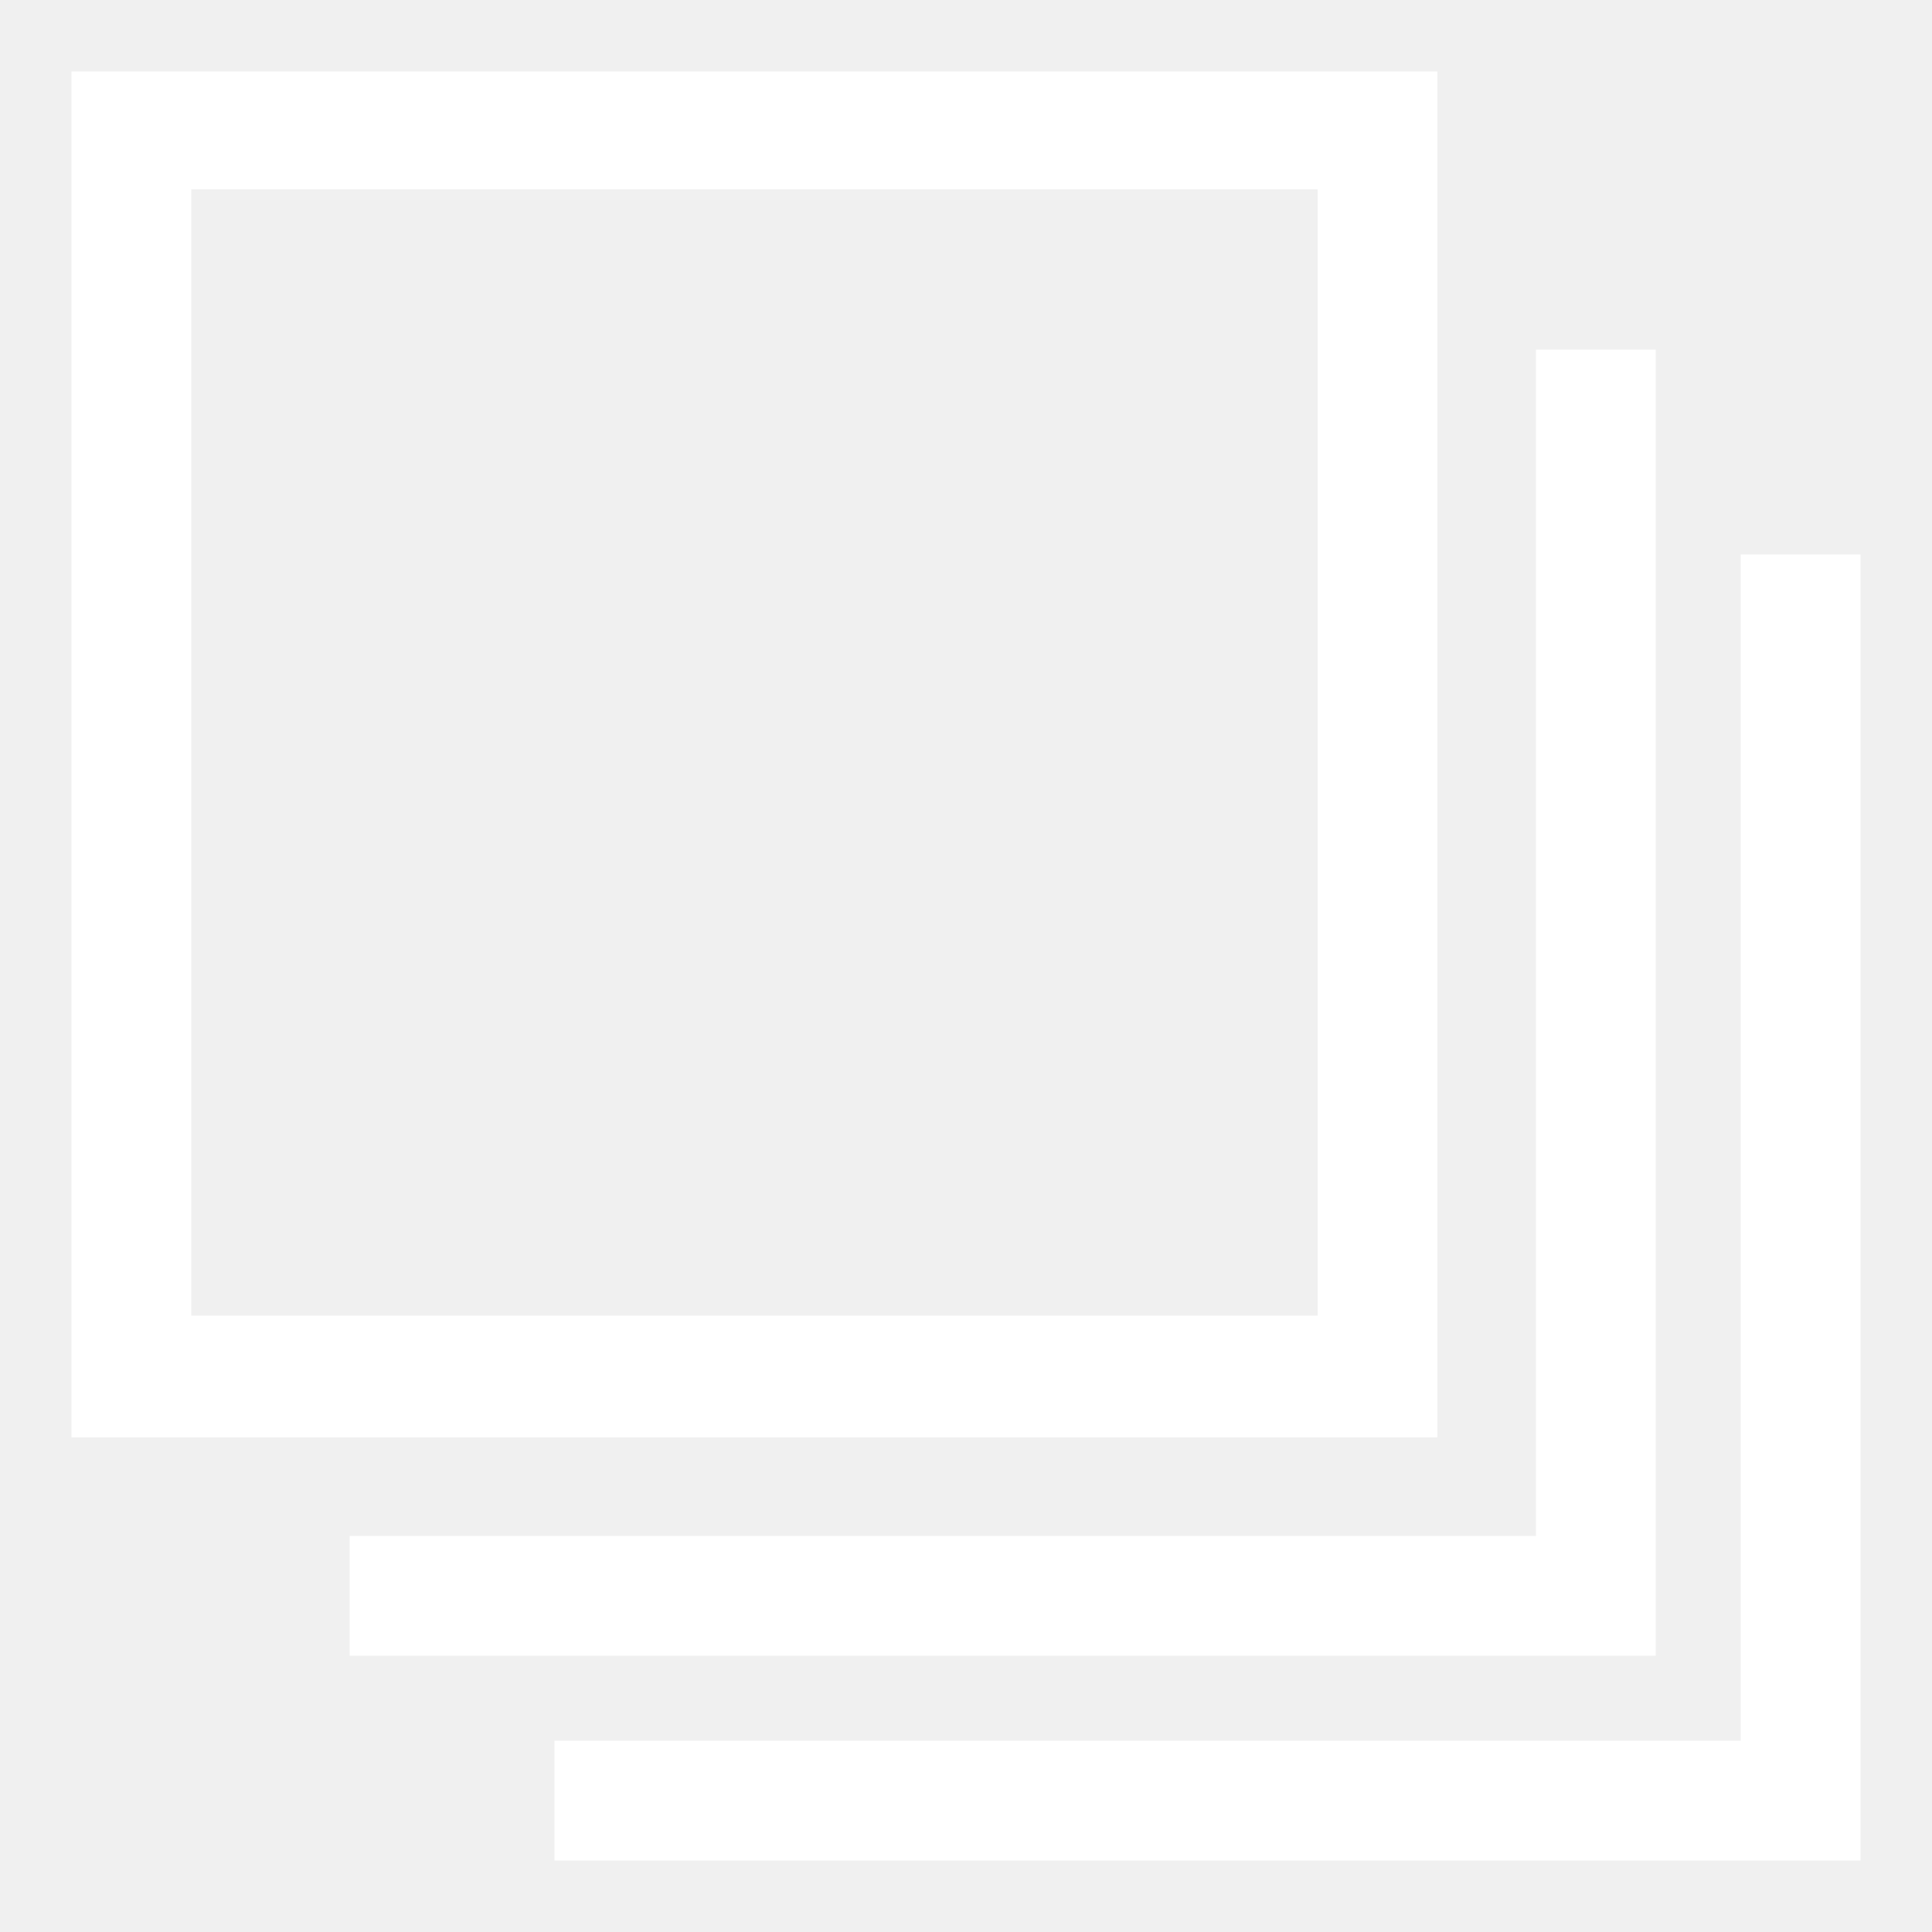
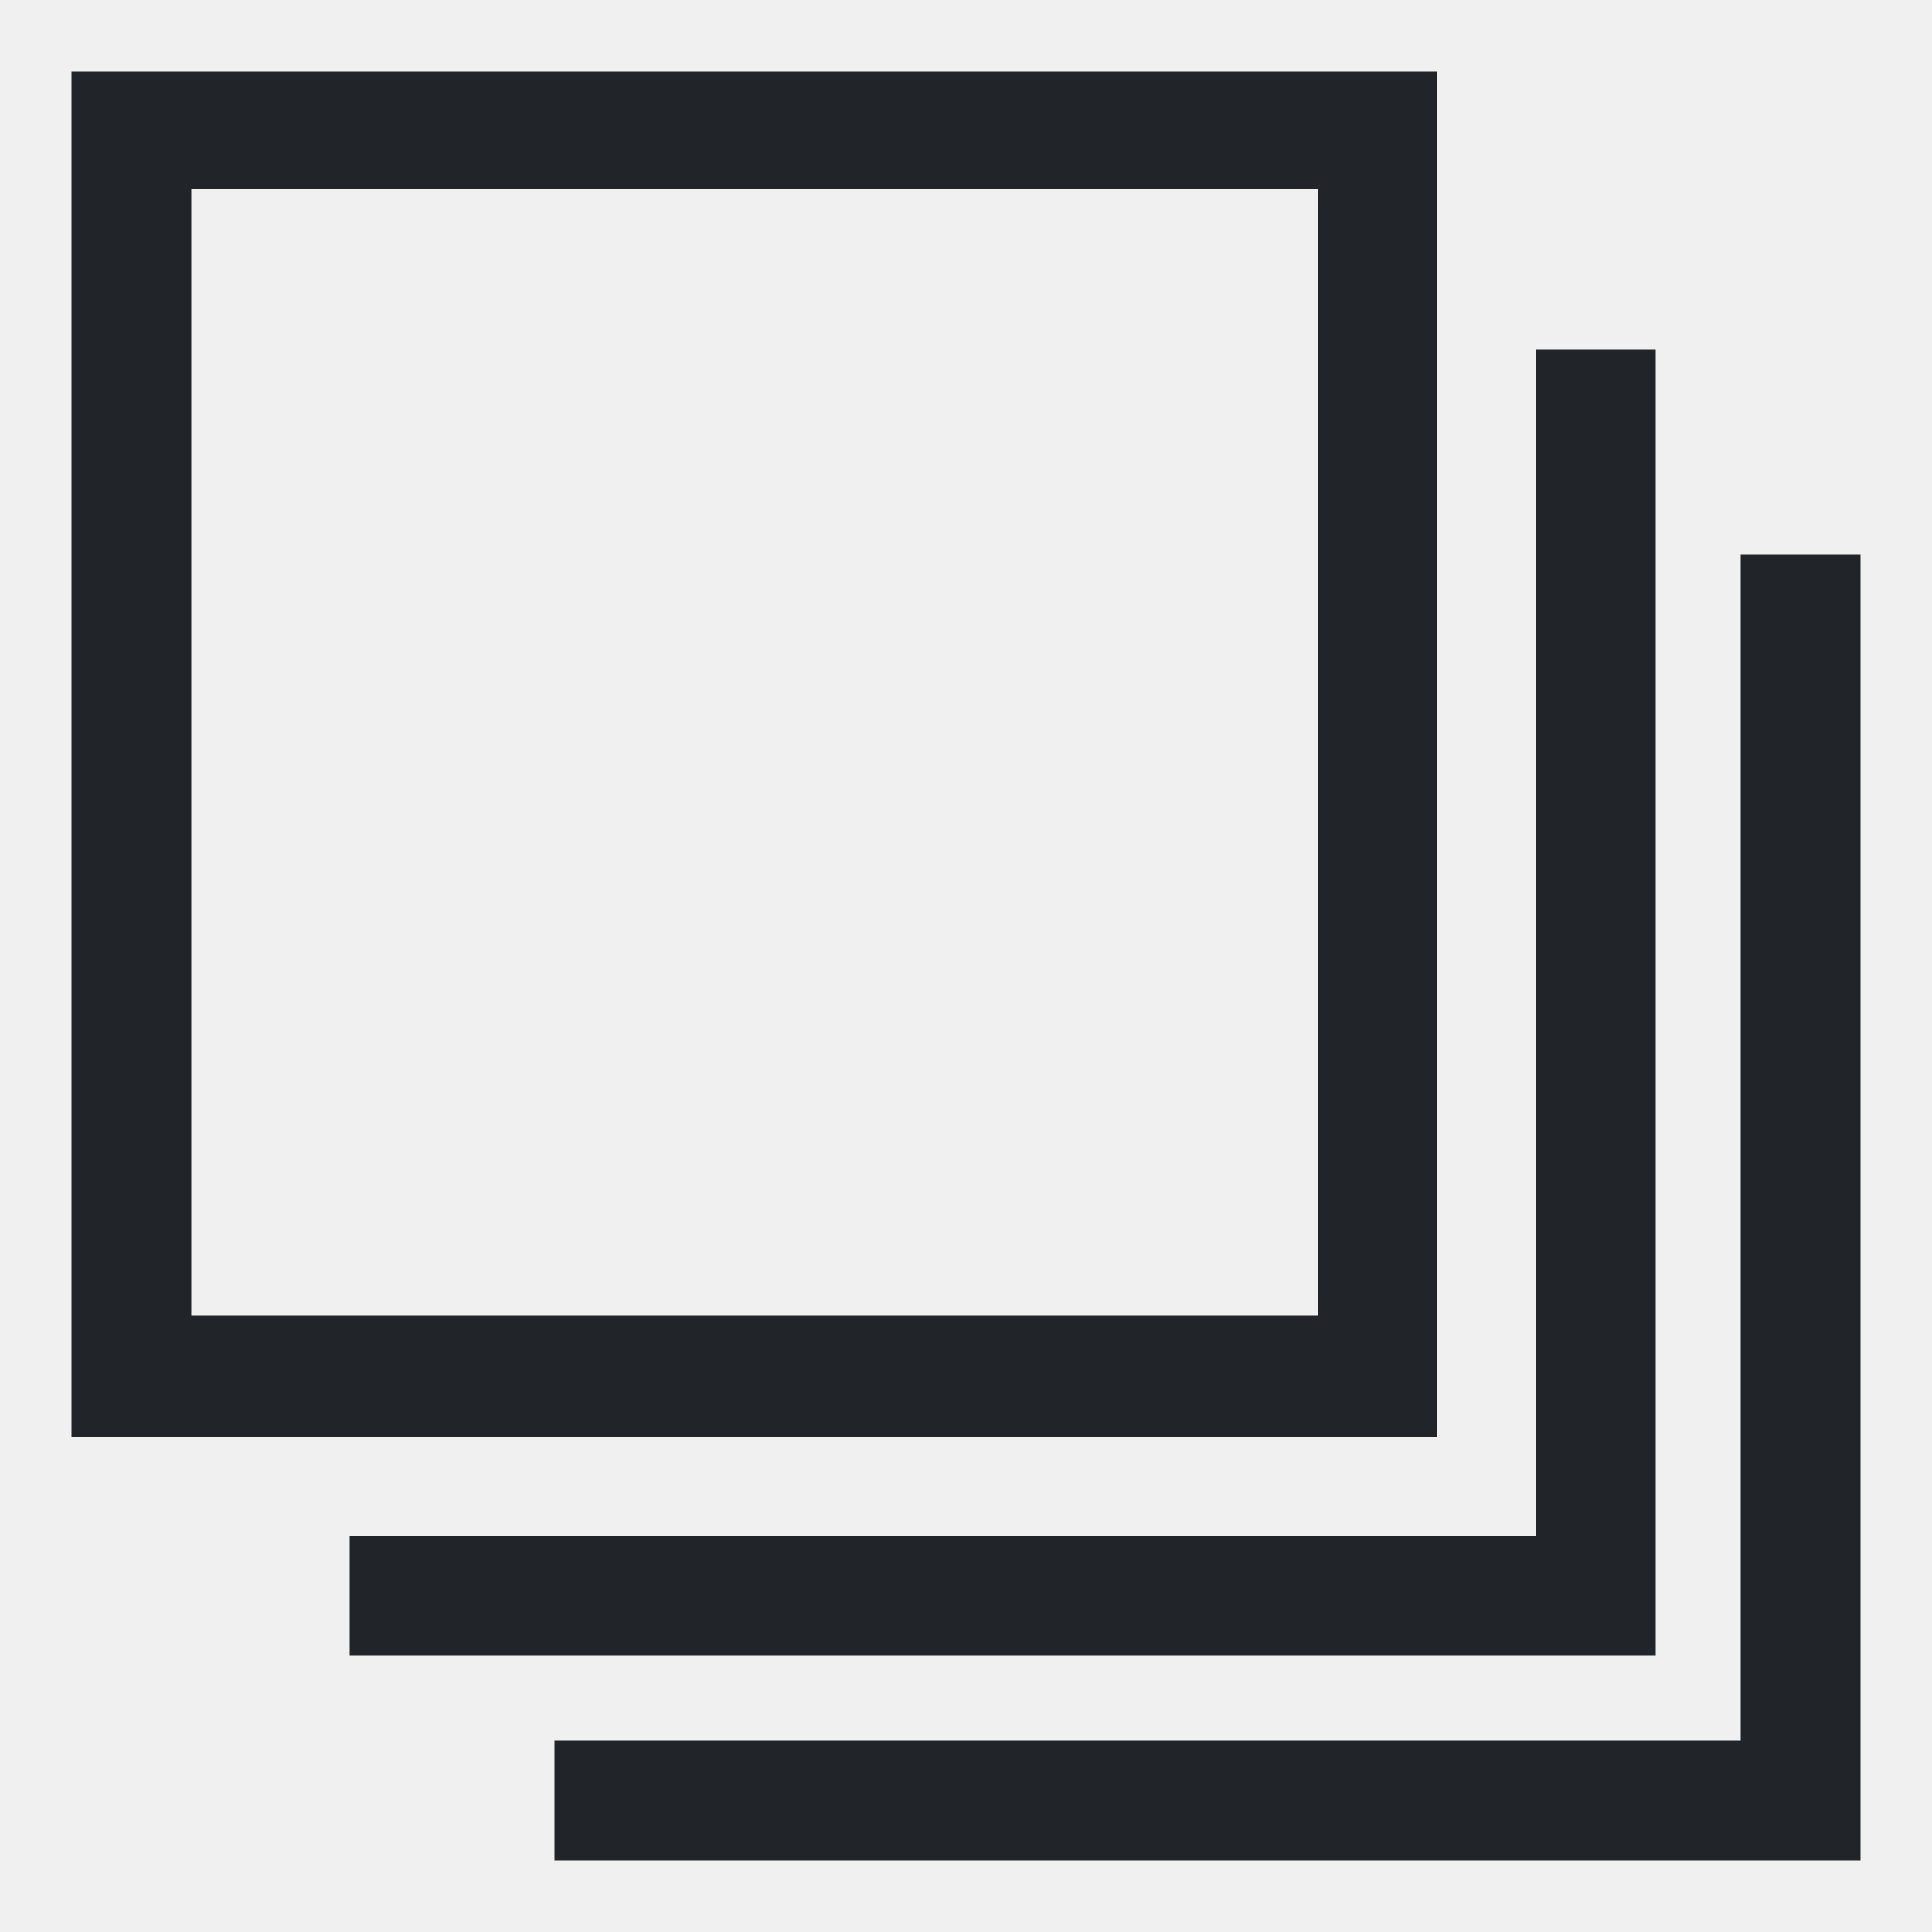
<svg xmlns="http://www.w3.org/2000/svg" version="1.1" id="Layer_1" x="0px" y="0px" viewBox="0 0 100 100" style="enable-background:new 0 0 100 100;" xml:space="preserve">
  <style type="text/css">
- 	.st0{fill-rule:evenodd;clip-rule:evenodd;fill:#FFFFFF;}
+ 	.st0{fill-rule:evenodd;clip-rule:evenodd;fill:#212529;}
</style>
  <g>
    <path class="st0" d="M85.7,18.1h-6.2v61.4H18.1v6.2h67.6V18.1L85.7,18.1z M90.1,28.7v61.4H28.7v6.2   h67.6V28.7H90.1L90.1,28.7z M3.7,74.4h70.7V3.7H3.7V74.4z M9.9,9.8h58.3v58.3H9.9V9.8z" />
  </g>
</svg>
